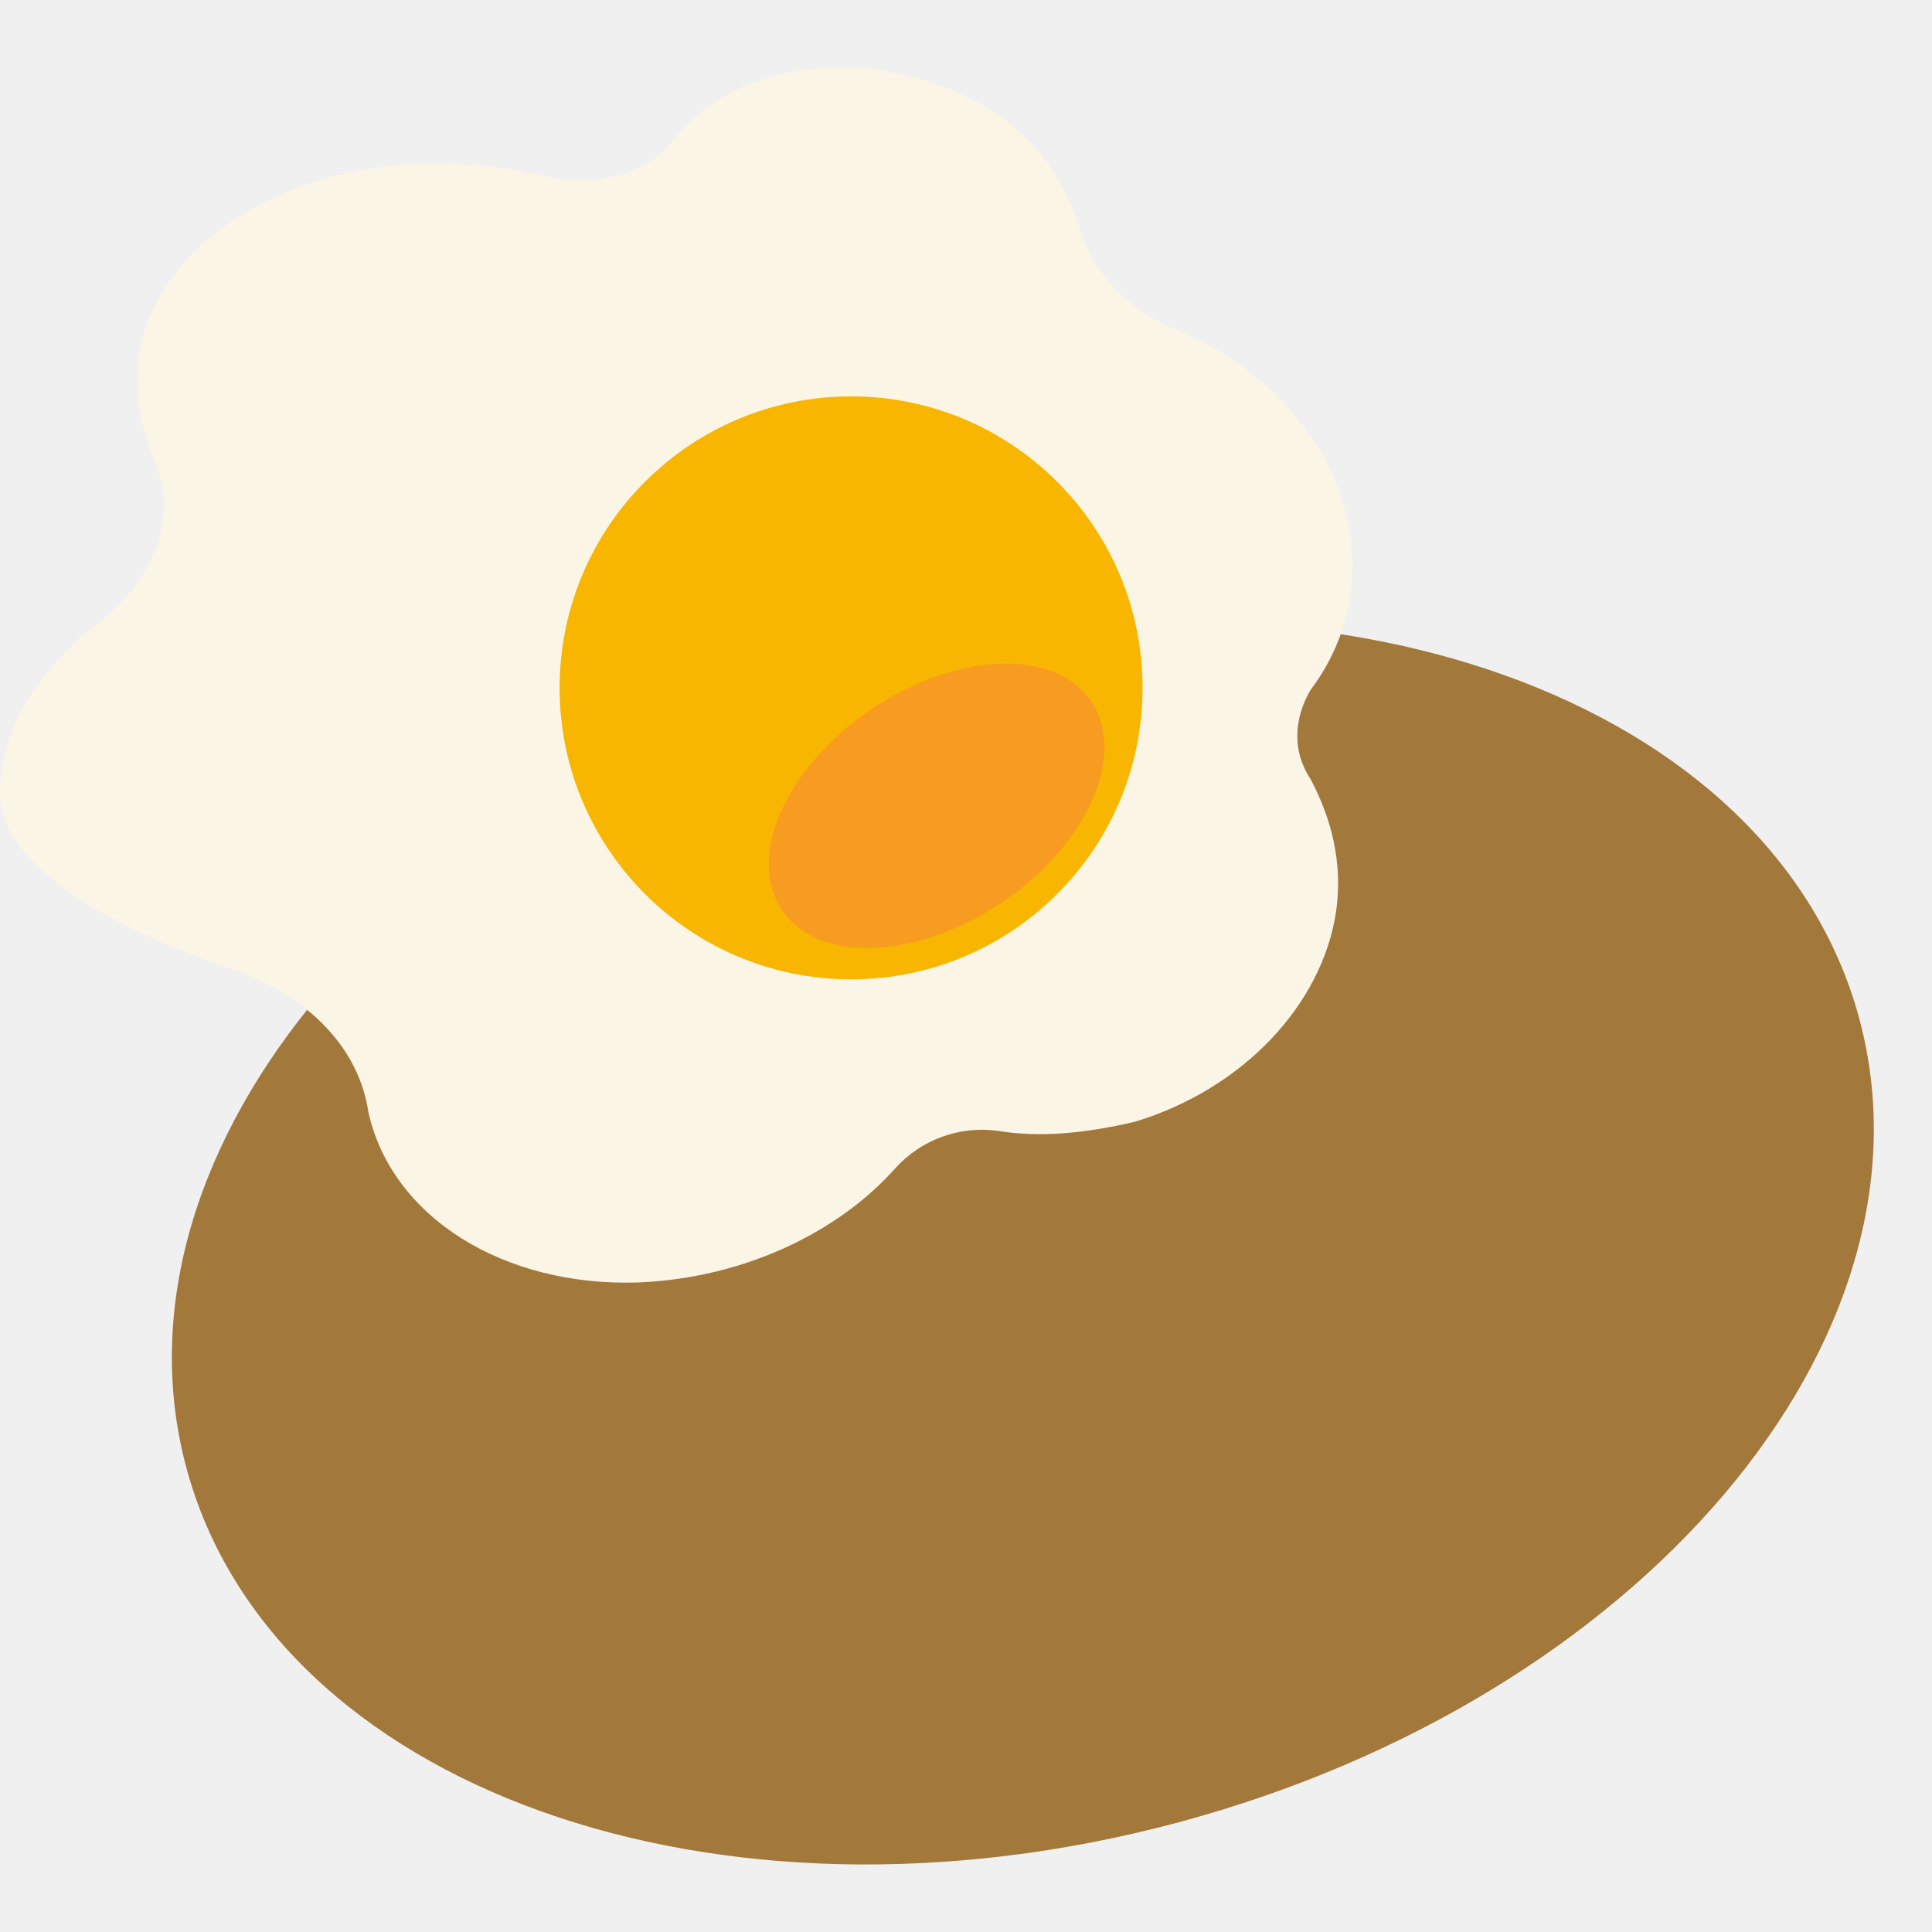
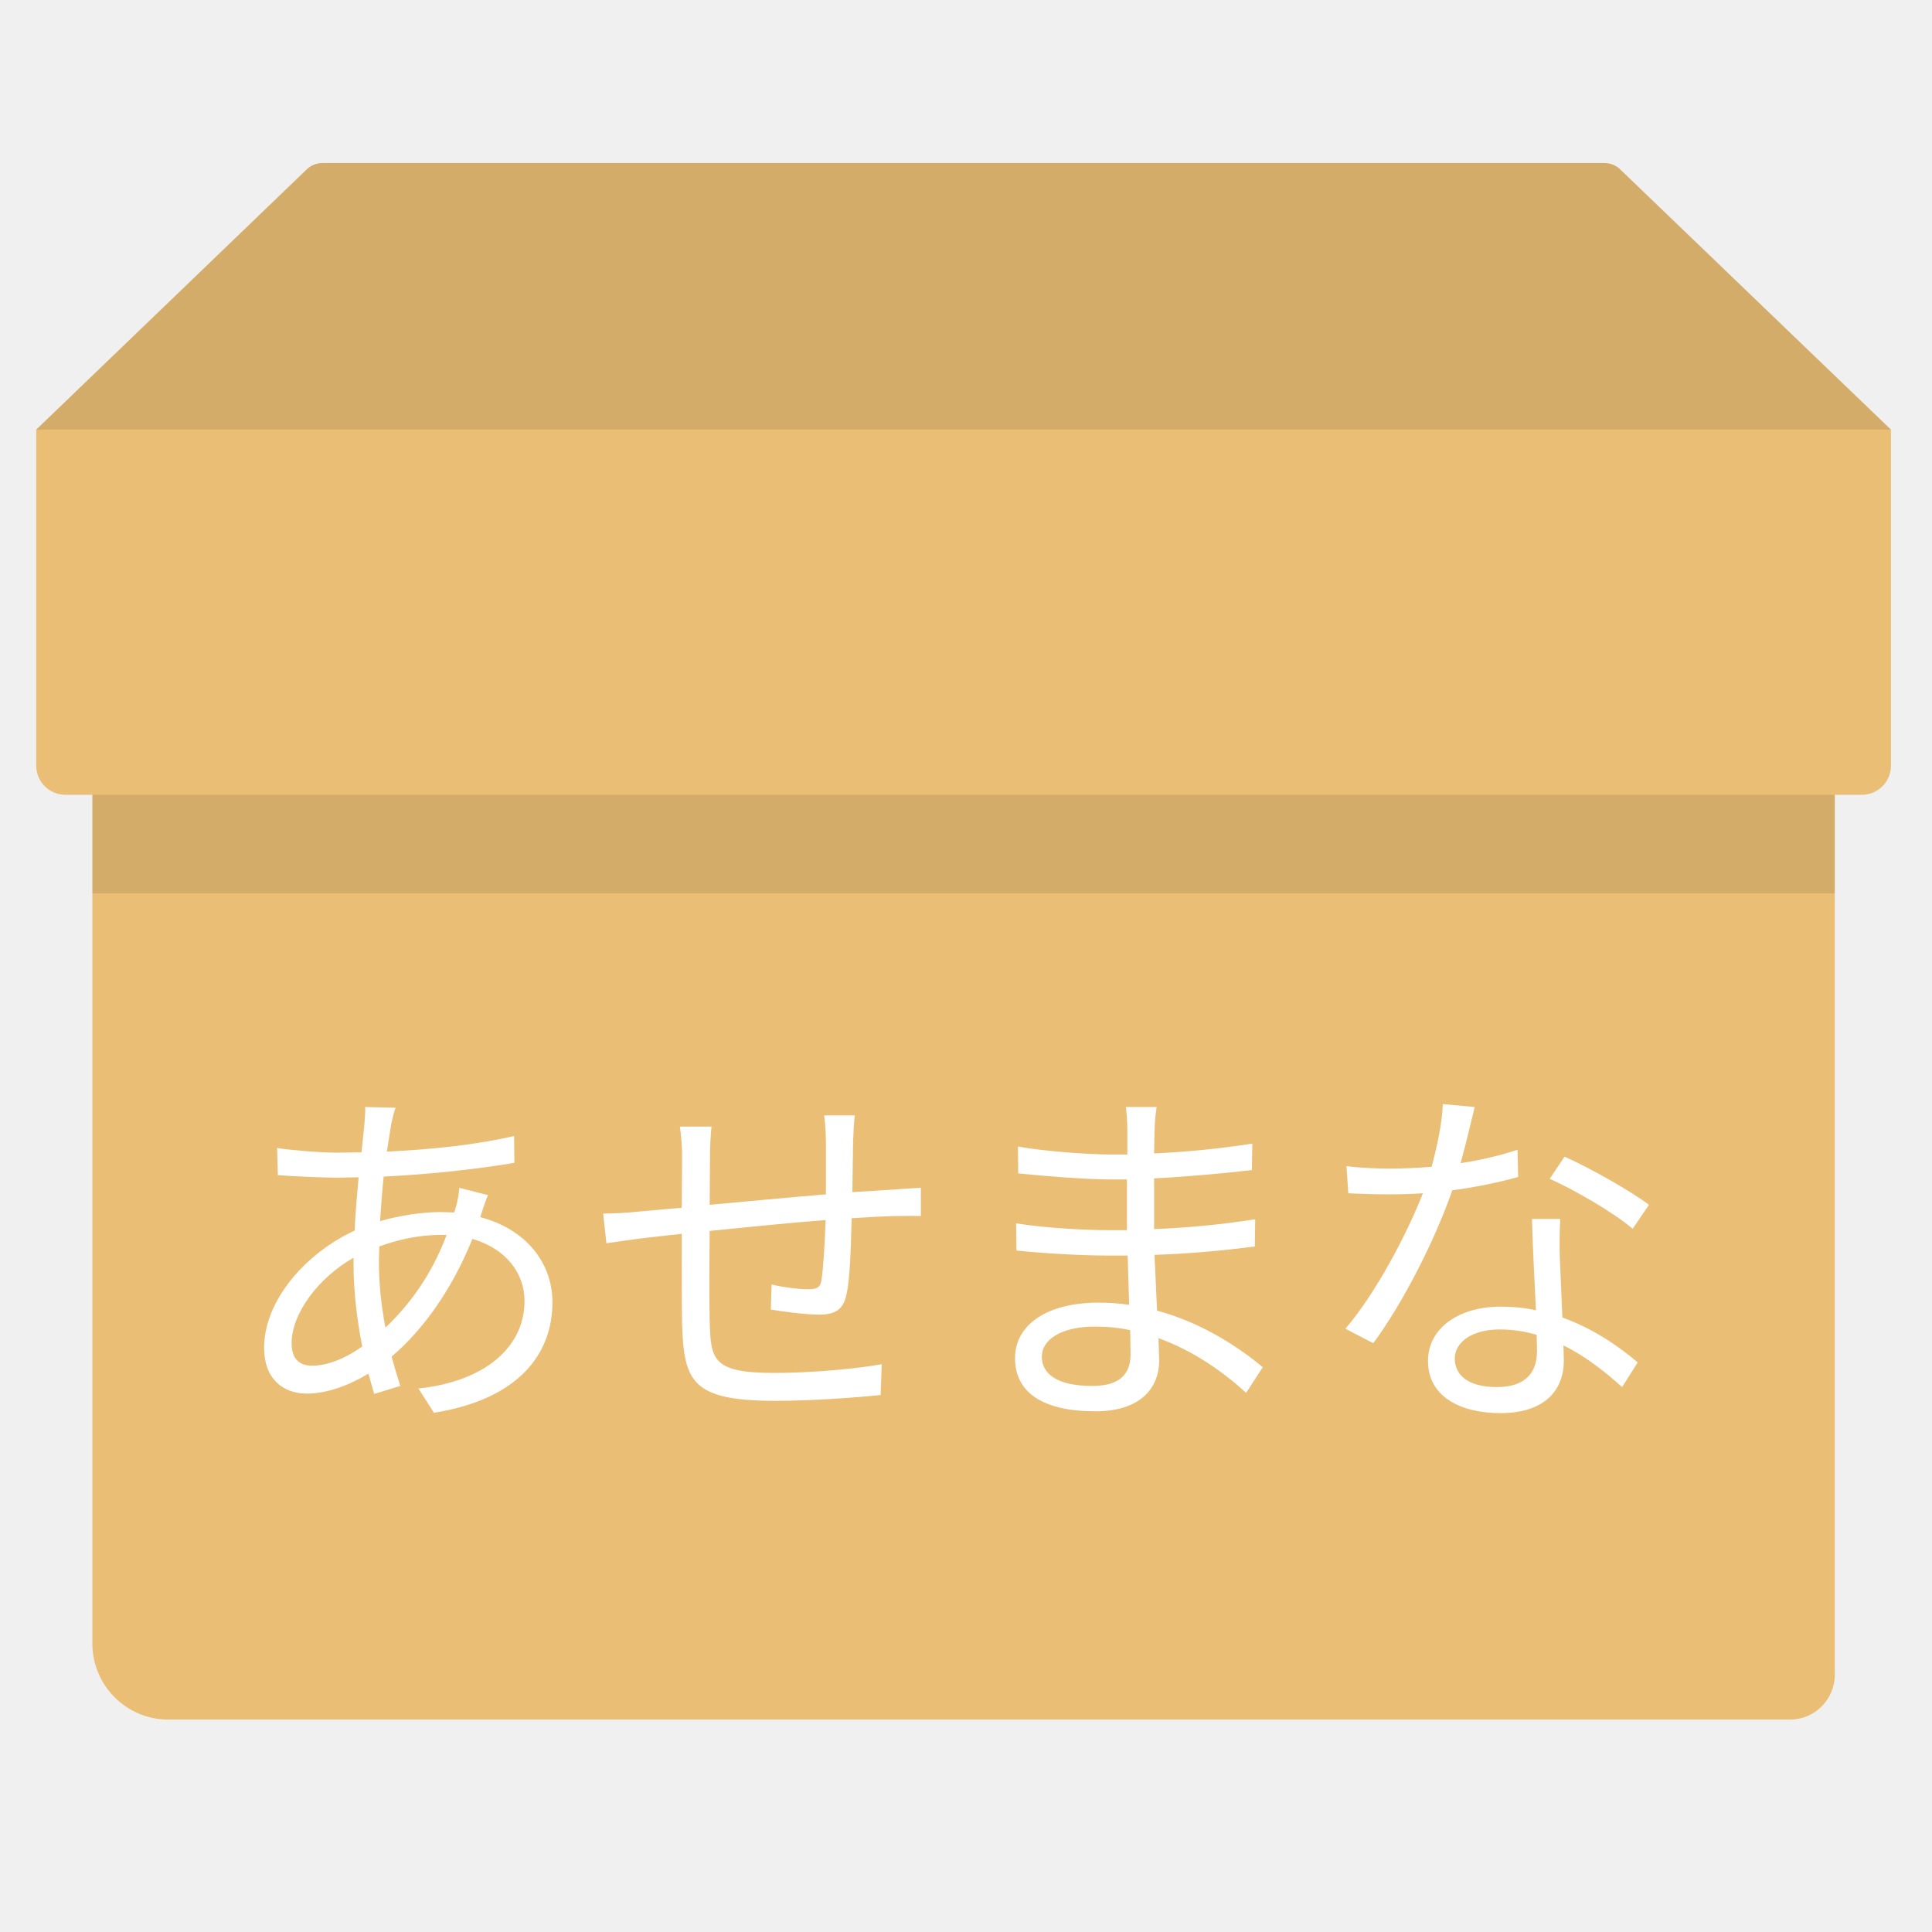
- <svg xmlns="http://www.w3.org/2000/svg" viewBox="0 0 58 58">
-   <ellipse cx="20" cy="44" fill="#a2783b" rx="26" ry="18" transform="rotate(-15)" />
-   <g transform="scale(.7)">
-     <path fill="#faf5e5" d="M42.8 48.5c1.8.3 3.8.1 5.9-.4 4.6-1.4 8-5 8.6-9 .3-2.1-.2-4-1.1-5.7-.8-1.2-.7-2.6 0-3.8 1.2-1.6 1.8-3.4 1.8-5.4 0-4.2-3-8.1-7.4-10-2.1-.8-3.7-2.4-4.3-4.4C45 5.7 42 3.8 37.8 3c-3.8-.5-7.2.7-9 3.1-1.1 1.4-3.4 2-5.7 1.4a19 19 0 0 0-4.3-.5C12.4 7 6.9 10.3 6 15c-.3 1.6 0 3.2.6 4.7 1.1 2.5 0 5.2-2.5 7.1C1.6 28.8 0 31.3 0 34c0 3.3 5.3 6 9.8 7.5 3.5 1.2 5.6 3.5 6 6.2 1 4.5 5.8 7.5 11.6 7.3 4.6-.2 8.6-2.2 11-4.9a5 5 0 0 1 4.4-1.6z" />
-     <circle cx="36.5" cy="29.5" r="12.5" fill="#f8b600" />
-     <ellipse cx="40" cy="34" fill="#f79b21" rx="8" ry="5" transform="rotate(-34 41 34)" />
+ <svg xmlns="http://www.w3.org/2000/svg" viewBox="0 0 64 64">
+   <g transform="scale(.12) translate(10 45)">
+     <path fill="#EABF75" d="M15.5,163.5v245.2c0,11.6,9.4,21,21,21h447.6c6.9,0,12.4-5.6,12.4-12.4V163.5H15.5z" />
+     <rect x="15.5" y="163.5" fill="#040000" opacity="0.1" width="481" height="38.1" />
+     <path fill="#EABF75" d="M437.3,1.8c-1.2-1.2-2.8-1.8-4.5-1.8H79.1c-1.7,0-3.3,0.6-4.5,1.8L0,73.6v92.8c0,4.4,3.6,8,8,8h496   c4.4,0,8-3.6,8-8V73.6L437.3,1.8z" />
+     <path fill="#040000" opacity="0.1" d="M512,73.6H0L74.7,1.8C75.9,0.6,77.5,0,79.1,0h353.7c1.7,0,3.3,0.6,4.5,1.8L512,73.6z" />
+     <text fill="white" x="52" y="340" font-size="100">あせまな</text>
  </g>
</svg>
